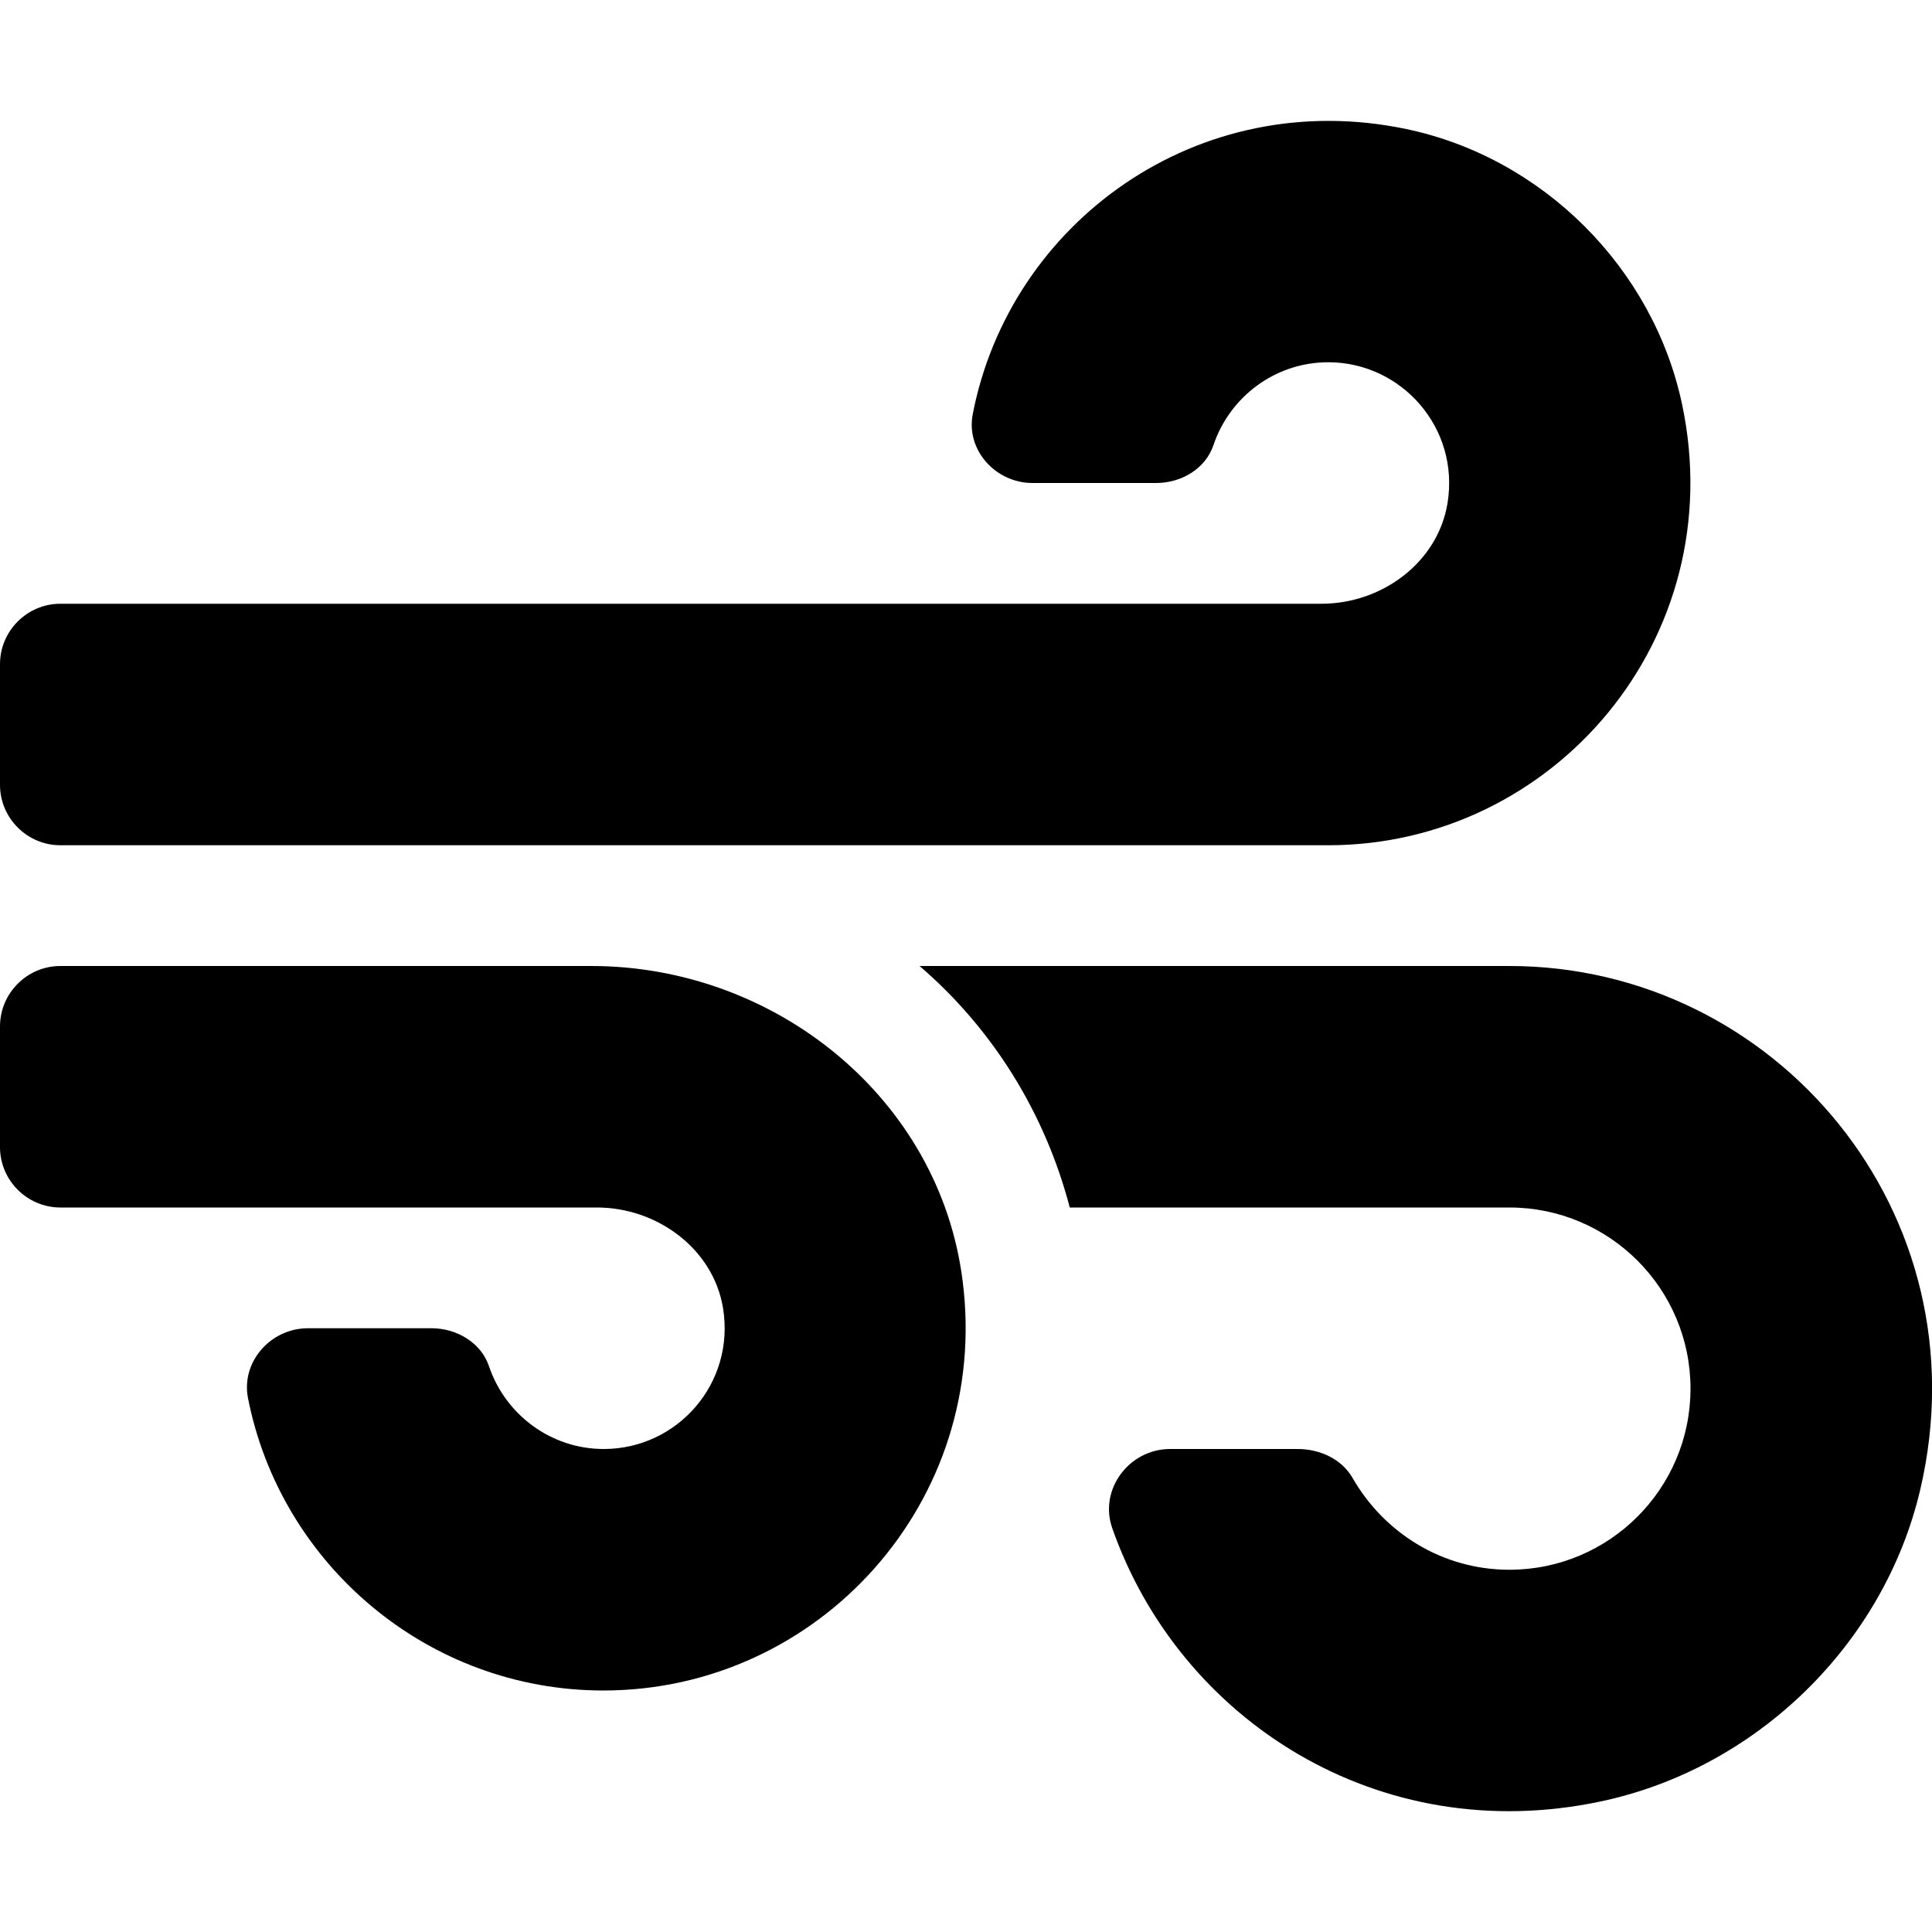
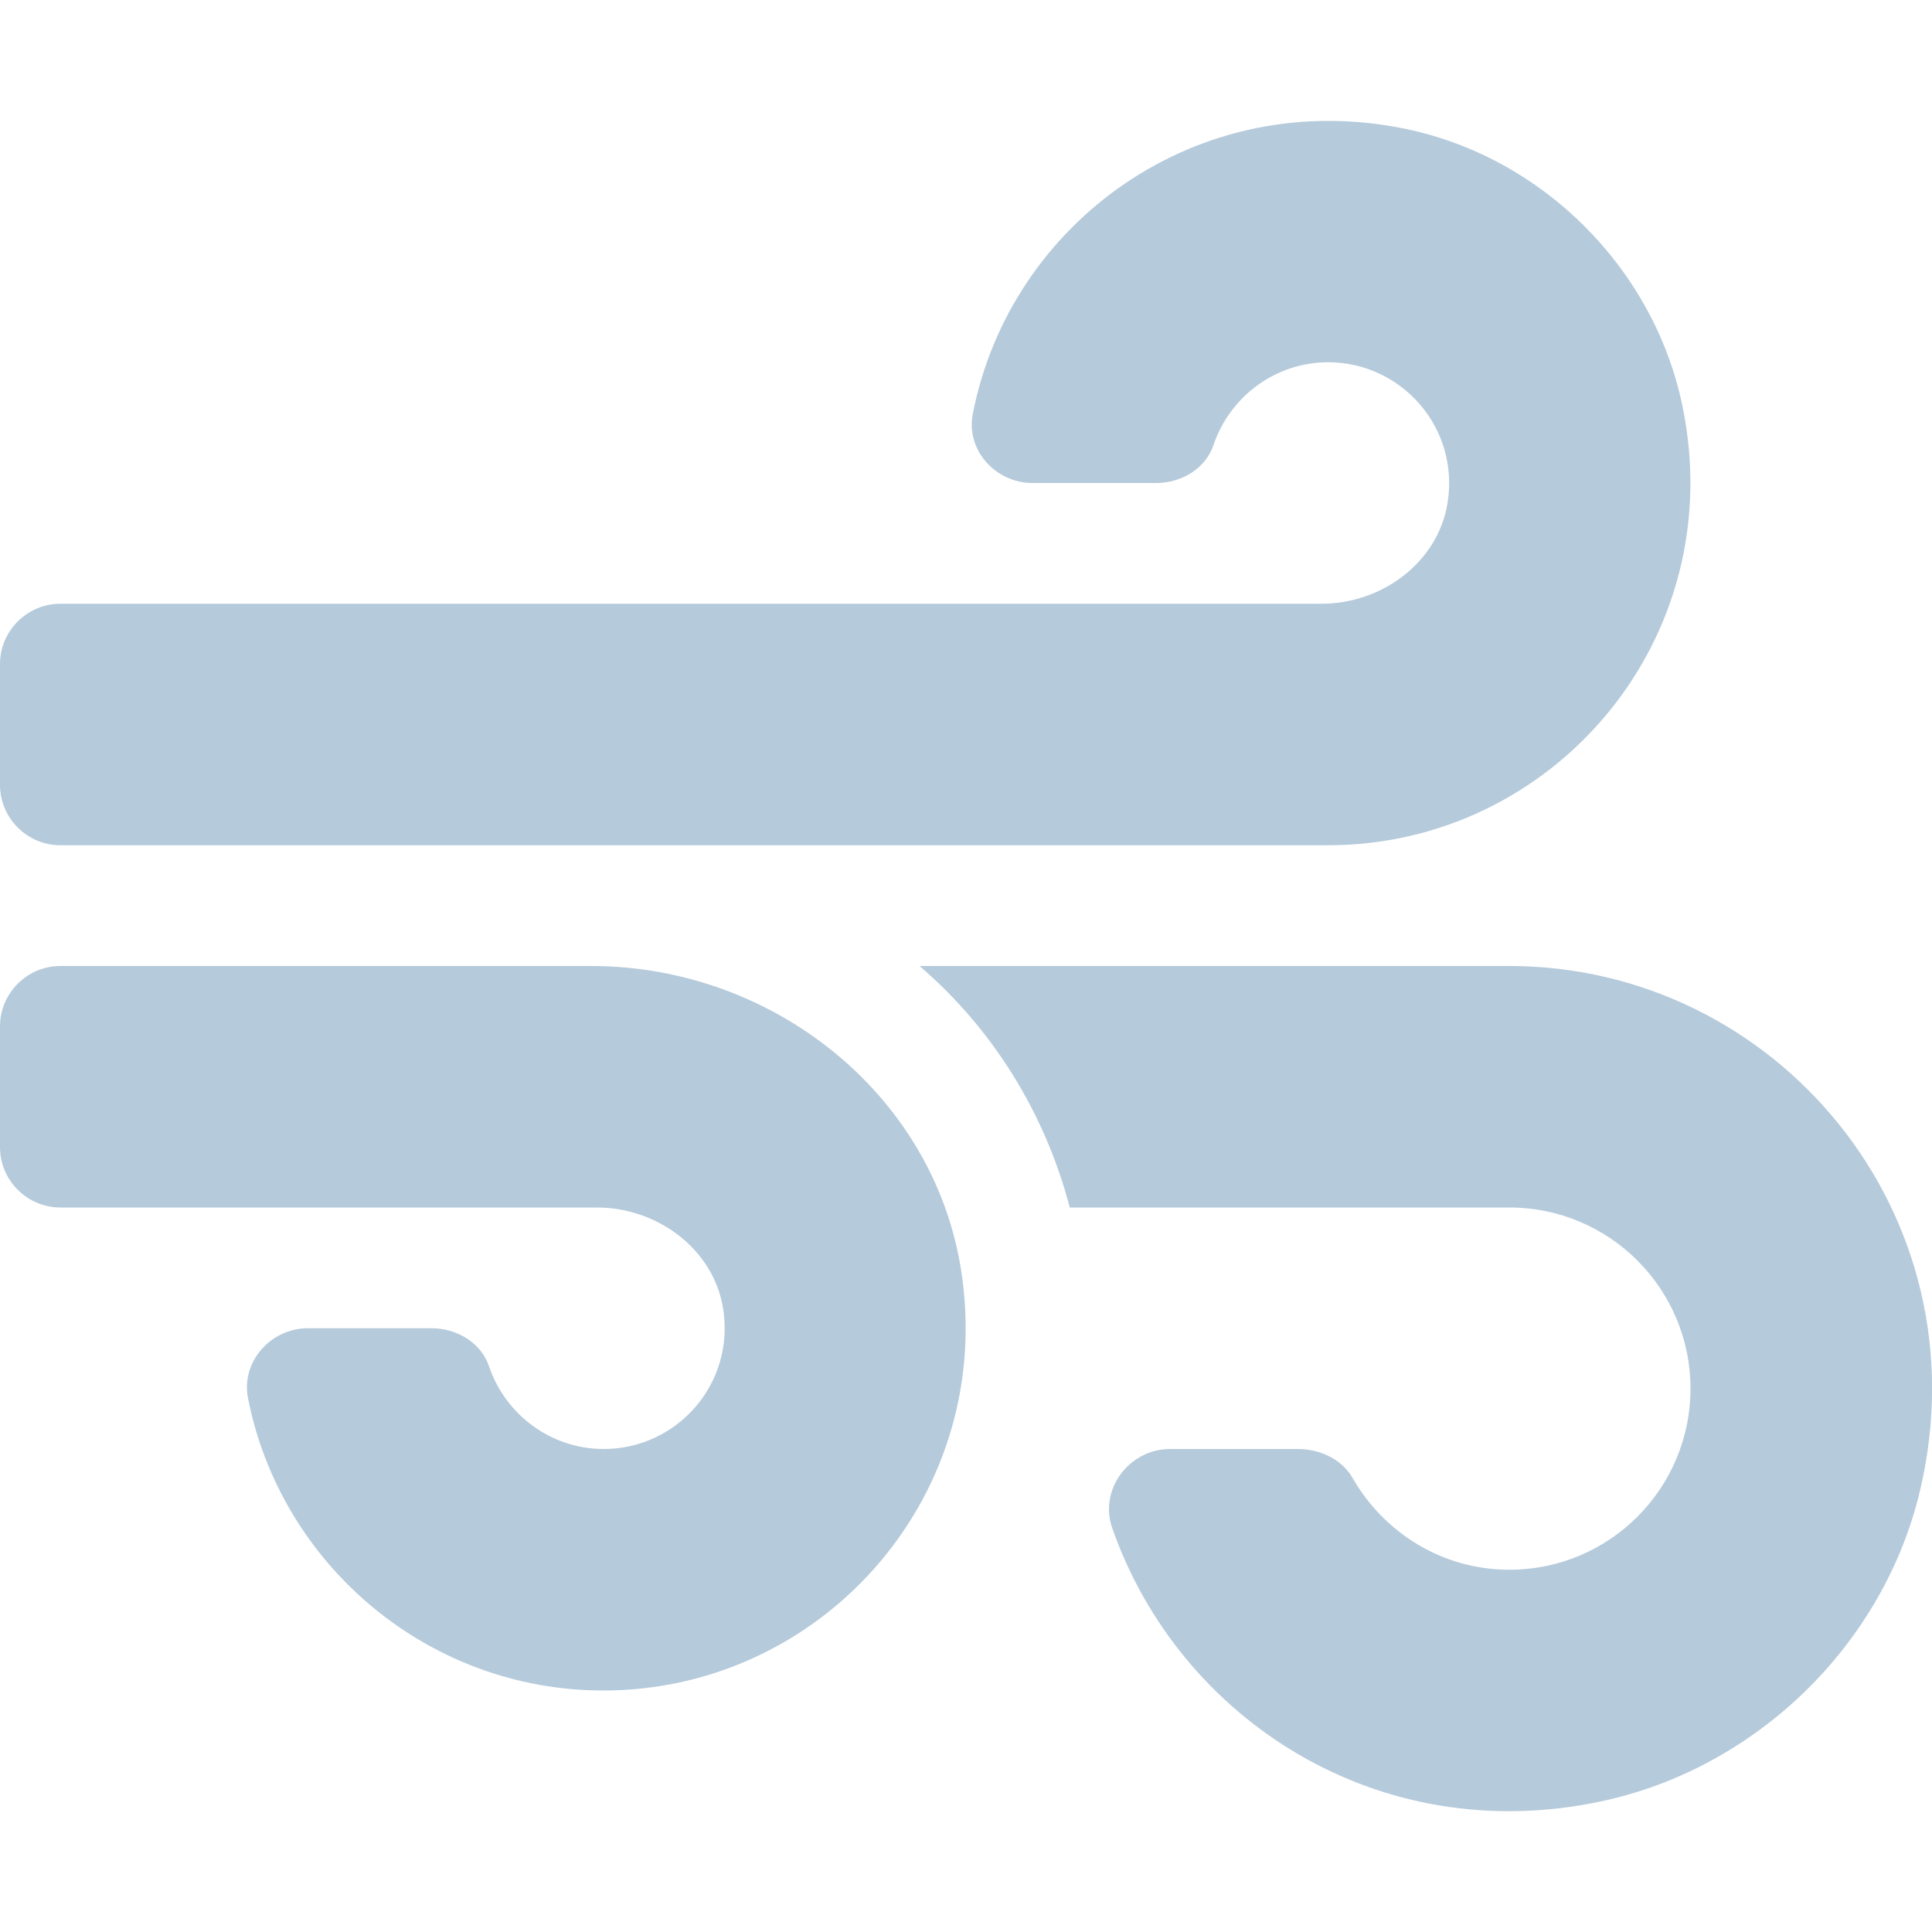
<svg xmlns="http://www.w3.org/2000/svg" aria-hidden="true" focusable="false" data-prefix="fas" data-icon="wind" class="svg-inline--fa fa-wind fa-w-16" role="img" viewBox="0 0 512 512">
-   <path fill="currentColor" d="M156.7 256H16c-8.8 0-16 7.2-16 16v32c0 8.8 7.2 16 16 16h142.2c15.9 0 30.8 10.9 33.4 26.6 3.3 20-12.1 37.4-31.6 37.4-14.1 0-26.1-9.2-30.4-21.9-2.1-6.3-8.6-10.1-15.2-10.1H81.6c-9.8 0-17.7 8.8-15.9 18.4 8.6 44.1 47.6 77.6 94.2 77.6 57.1 0 102.7-50.1 95.2-108.6C249 291 205.4 256 156.7 256zM16 224h336c59.7 0 106.8-54.8 93.8-116.7-7.6-36.2-36.9-65.5-73.1-73.1-55.4-11.6-105.1 24.9-114.9 75.5-1.9 9.6 6.1 18.3 15.8 18.3h32.8c6.7 0 13.1-3.8 15.2-10.1C325.9 105.2 337.9 96 352 96c19.4 0 34.9 17.4 31.6 37.4-2.6 15.7-17.4 26.6-33.4 26.6H16c-8.8 0-16 7.2-16 16v32c0 8.8 7.2 16 16 16zm384 32H243.7c19.3 16.6 33.2 38.8 39.8 64H400c26.5 0 48 21.5 48 48s-21.5 48-48 48c-17.9 0-33.3-9.9-41.6-24.4-2.9-5-8.7-7.6-14.5-7.6h-33.8c-10.9 0-19 10.8-15.3 21.1 17.8 50.6 70.5 84.8 129.4 72.3 41.2-8.7 75.1-41.6 84.7-82.7C526 321.5 470.5 256 400 256z" />
+   <path fill="#b5cadb" d="M156.7 256H16c-8.8 0-16 7.2-16 16v32c0 8.8 7.2 16 16 16h142.2c15.9 0 30.8 10.9 33.4 26.6 3.3 20-12.1 37.4-31.6 37.4-14.1 0-26.1-9.2-30.4-21.9-2.1-6.3-8.6-10.1-15.2-10.1H81.6c-9.8 0-17.7 8.8-15.9 18.4 8.6 44.1 47.6 77.6 94.2 77.6 57.1 0 102.7-50.1 95.2-108.6C249 291 205.4 256 156.7 256zM16 224h336c59.7 0 106.8-54.8 93.8-116.7-7.6-36.2-36.9-65.5-73.1-73.1-55.4-11.6-105.1 24.9-114.9 75.5-1.9 9.6 6.1 18.3 15.8 18.3h32.8c6.7 0 13.1-3.8 15.2-10.1C325.9 105.2 337.9 96 352 96c19.4 0 34.9 17.4 31.6 37.4-2.6 15.7-17.4 26.6-33.4 26.6H16c-8.8 0-16 7.2-16 16v32c0 8.8 7.2 16 16 16zm384 32H243.7c19.3 16.6 33.2 38.8 39.8 64H400c26.5 0 48 21.5 48 48s-21.5 48-48 48c-17.9 0-33.3-9.9-41.6-24.4-2.9-5-8.7-7.6-14.5-7.6h-33.8c-10.9 0-19 10.8-15.3 21.1 17.8 50.6 70.5 84.8 129.4 72.3 41.2-8.7 75.1-41.6 84.7-82.7C526 321.5 470.5 256 400 256z" />
</svg>
